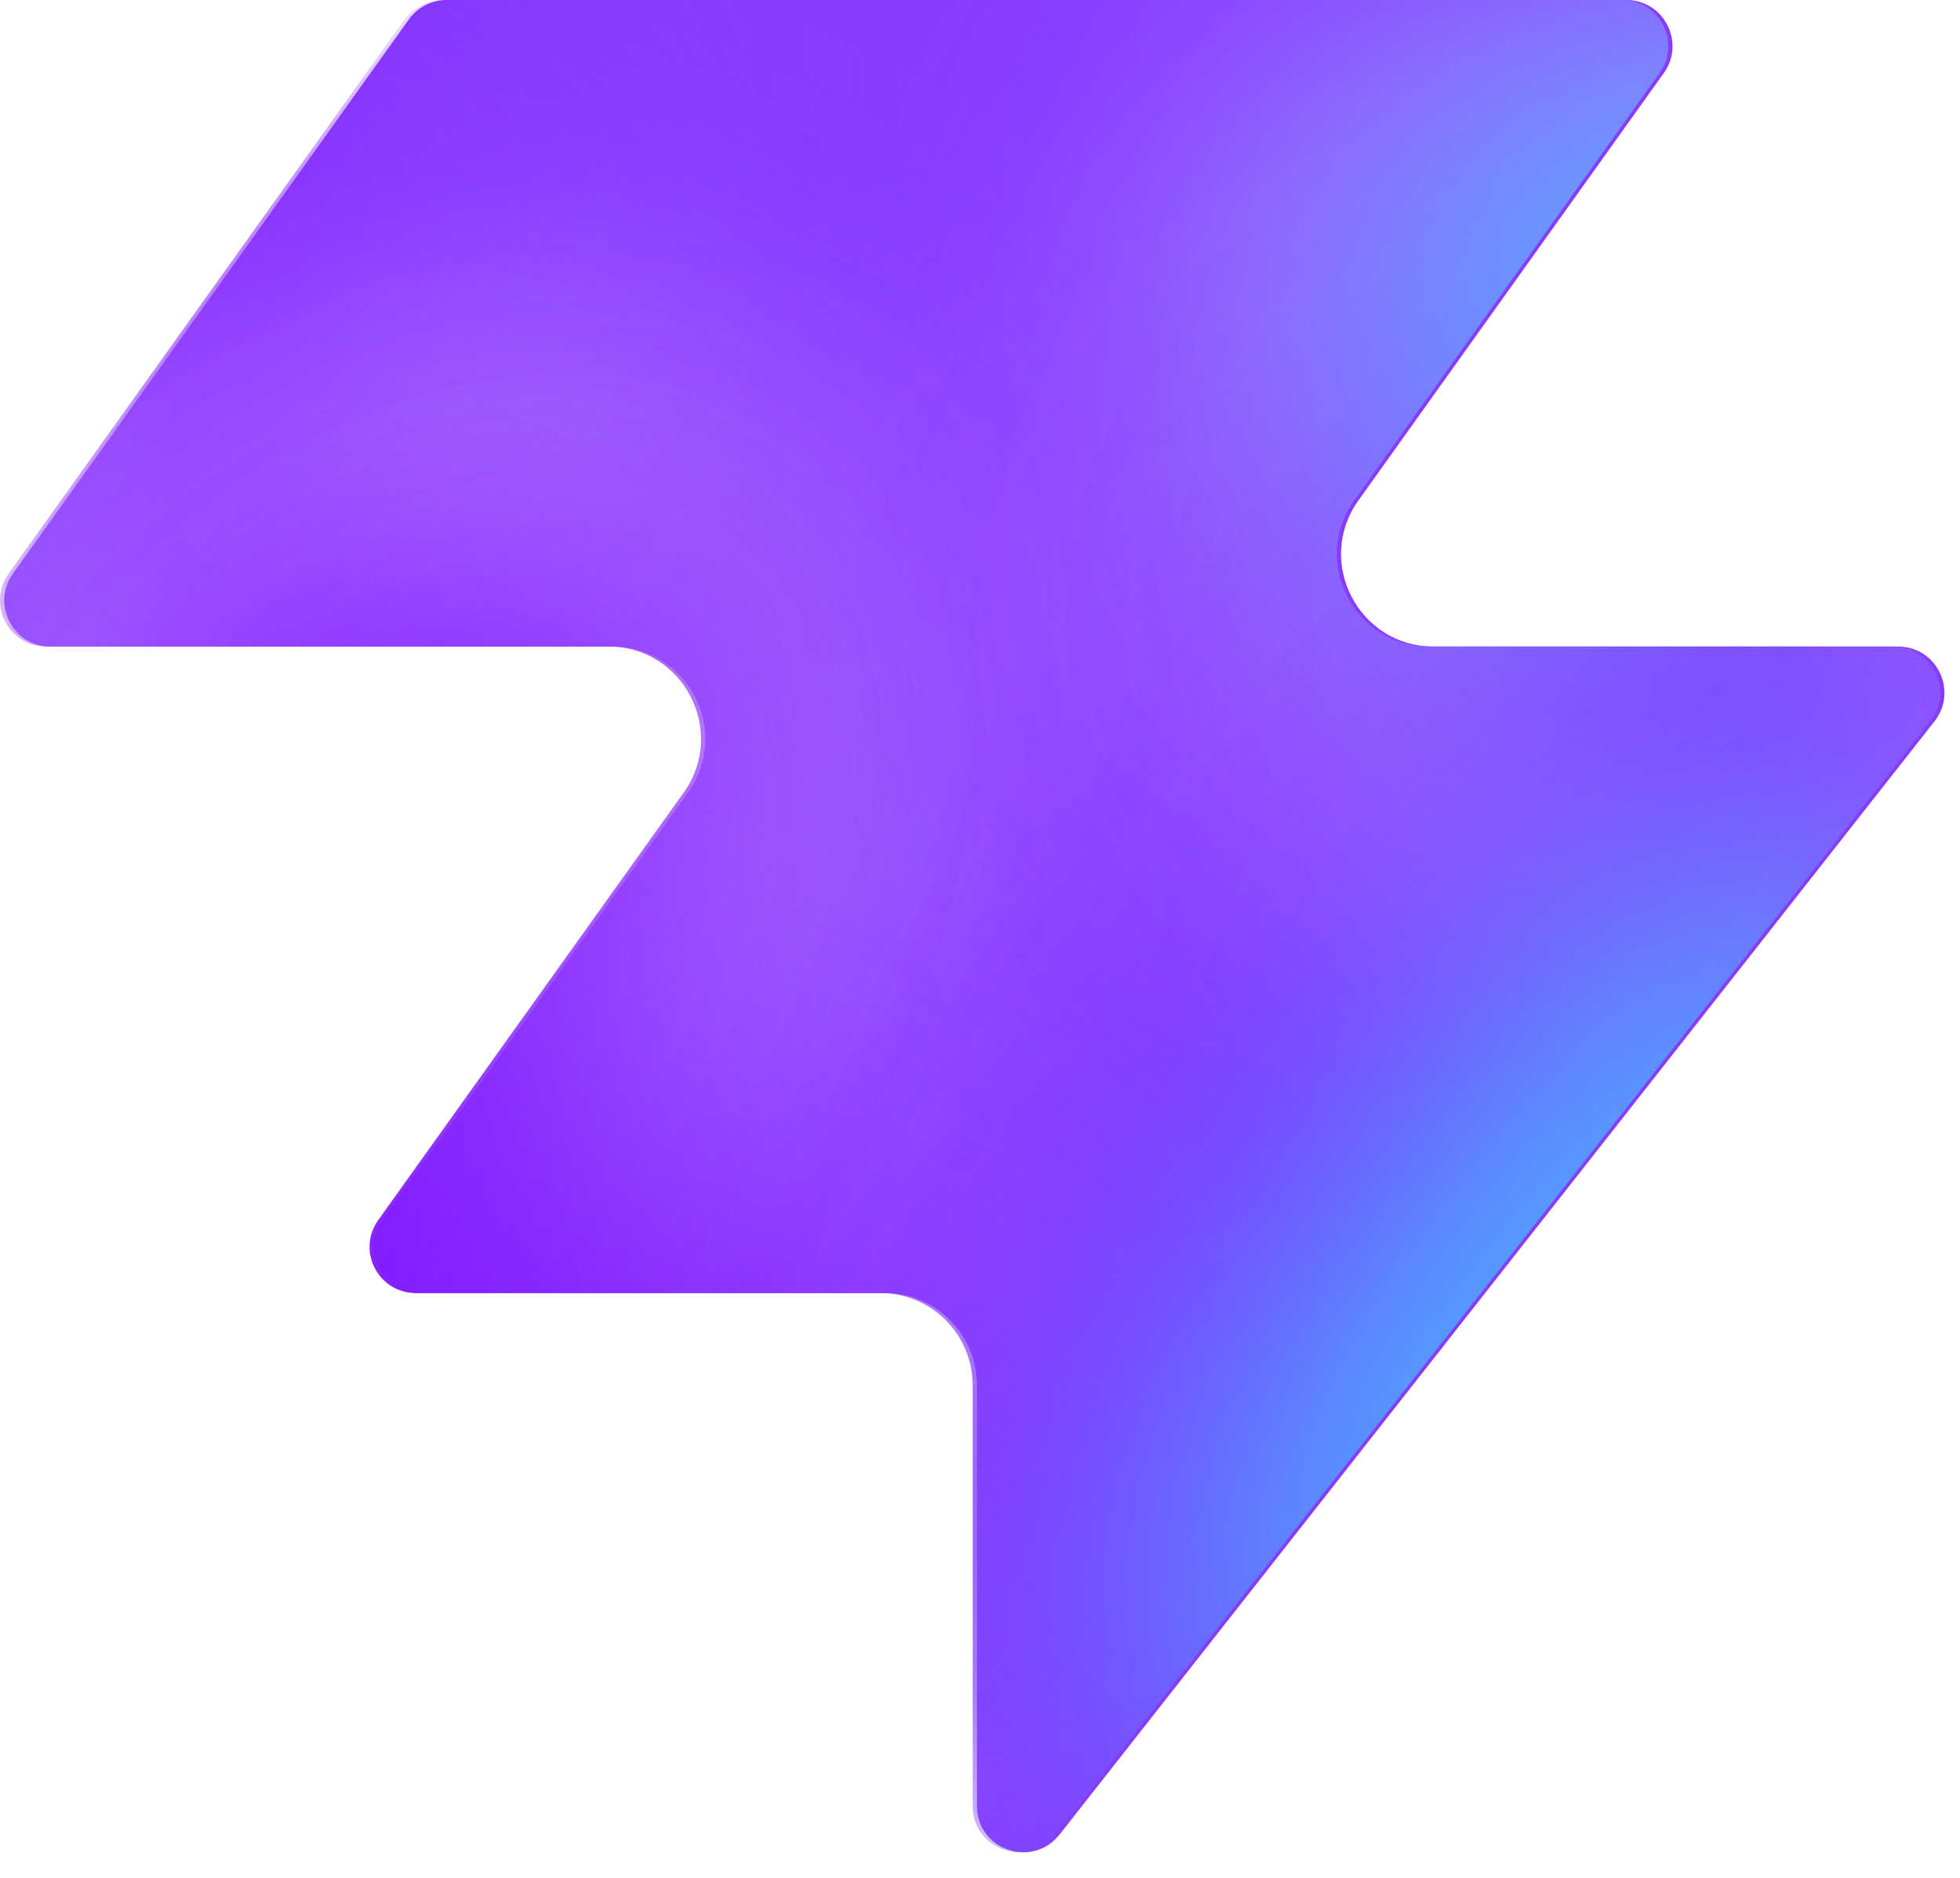
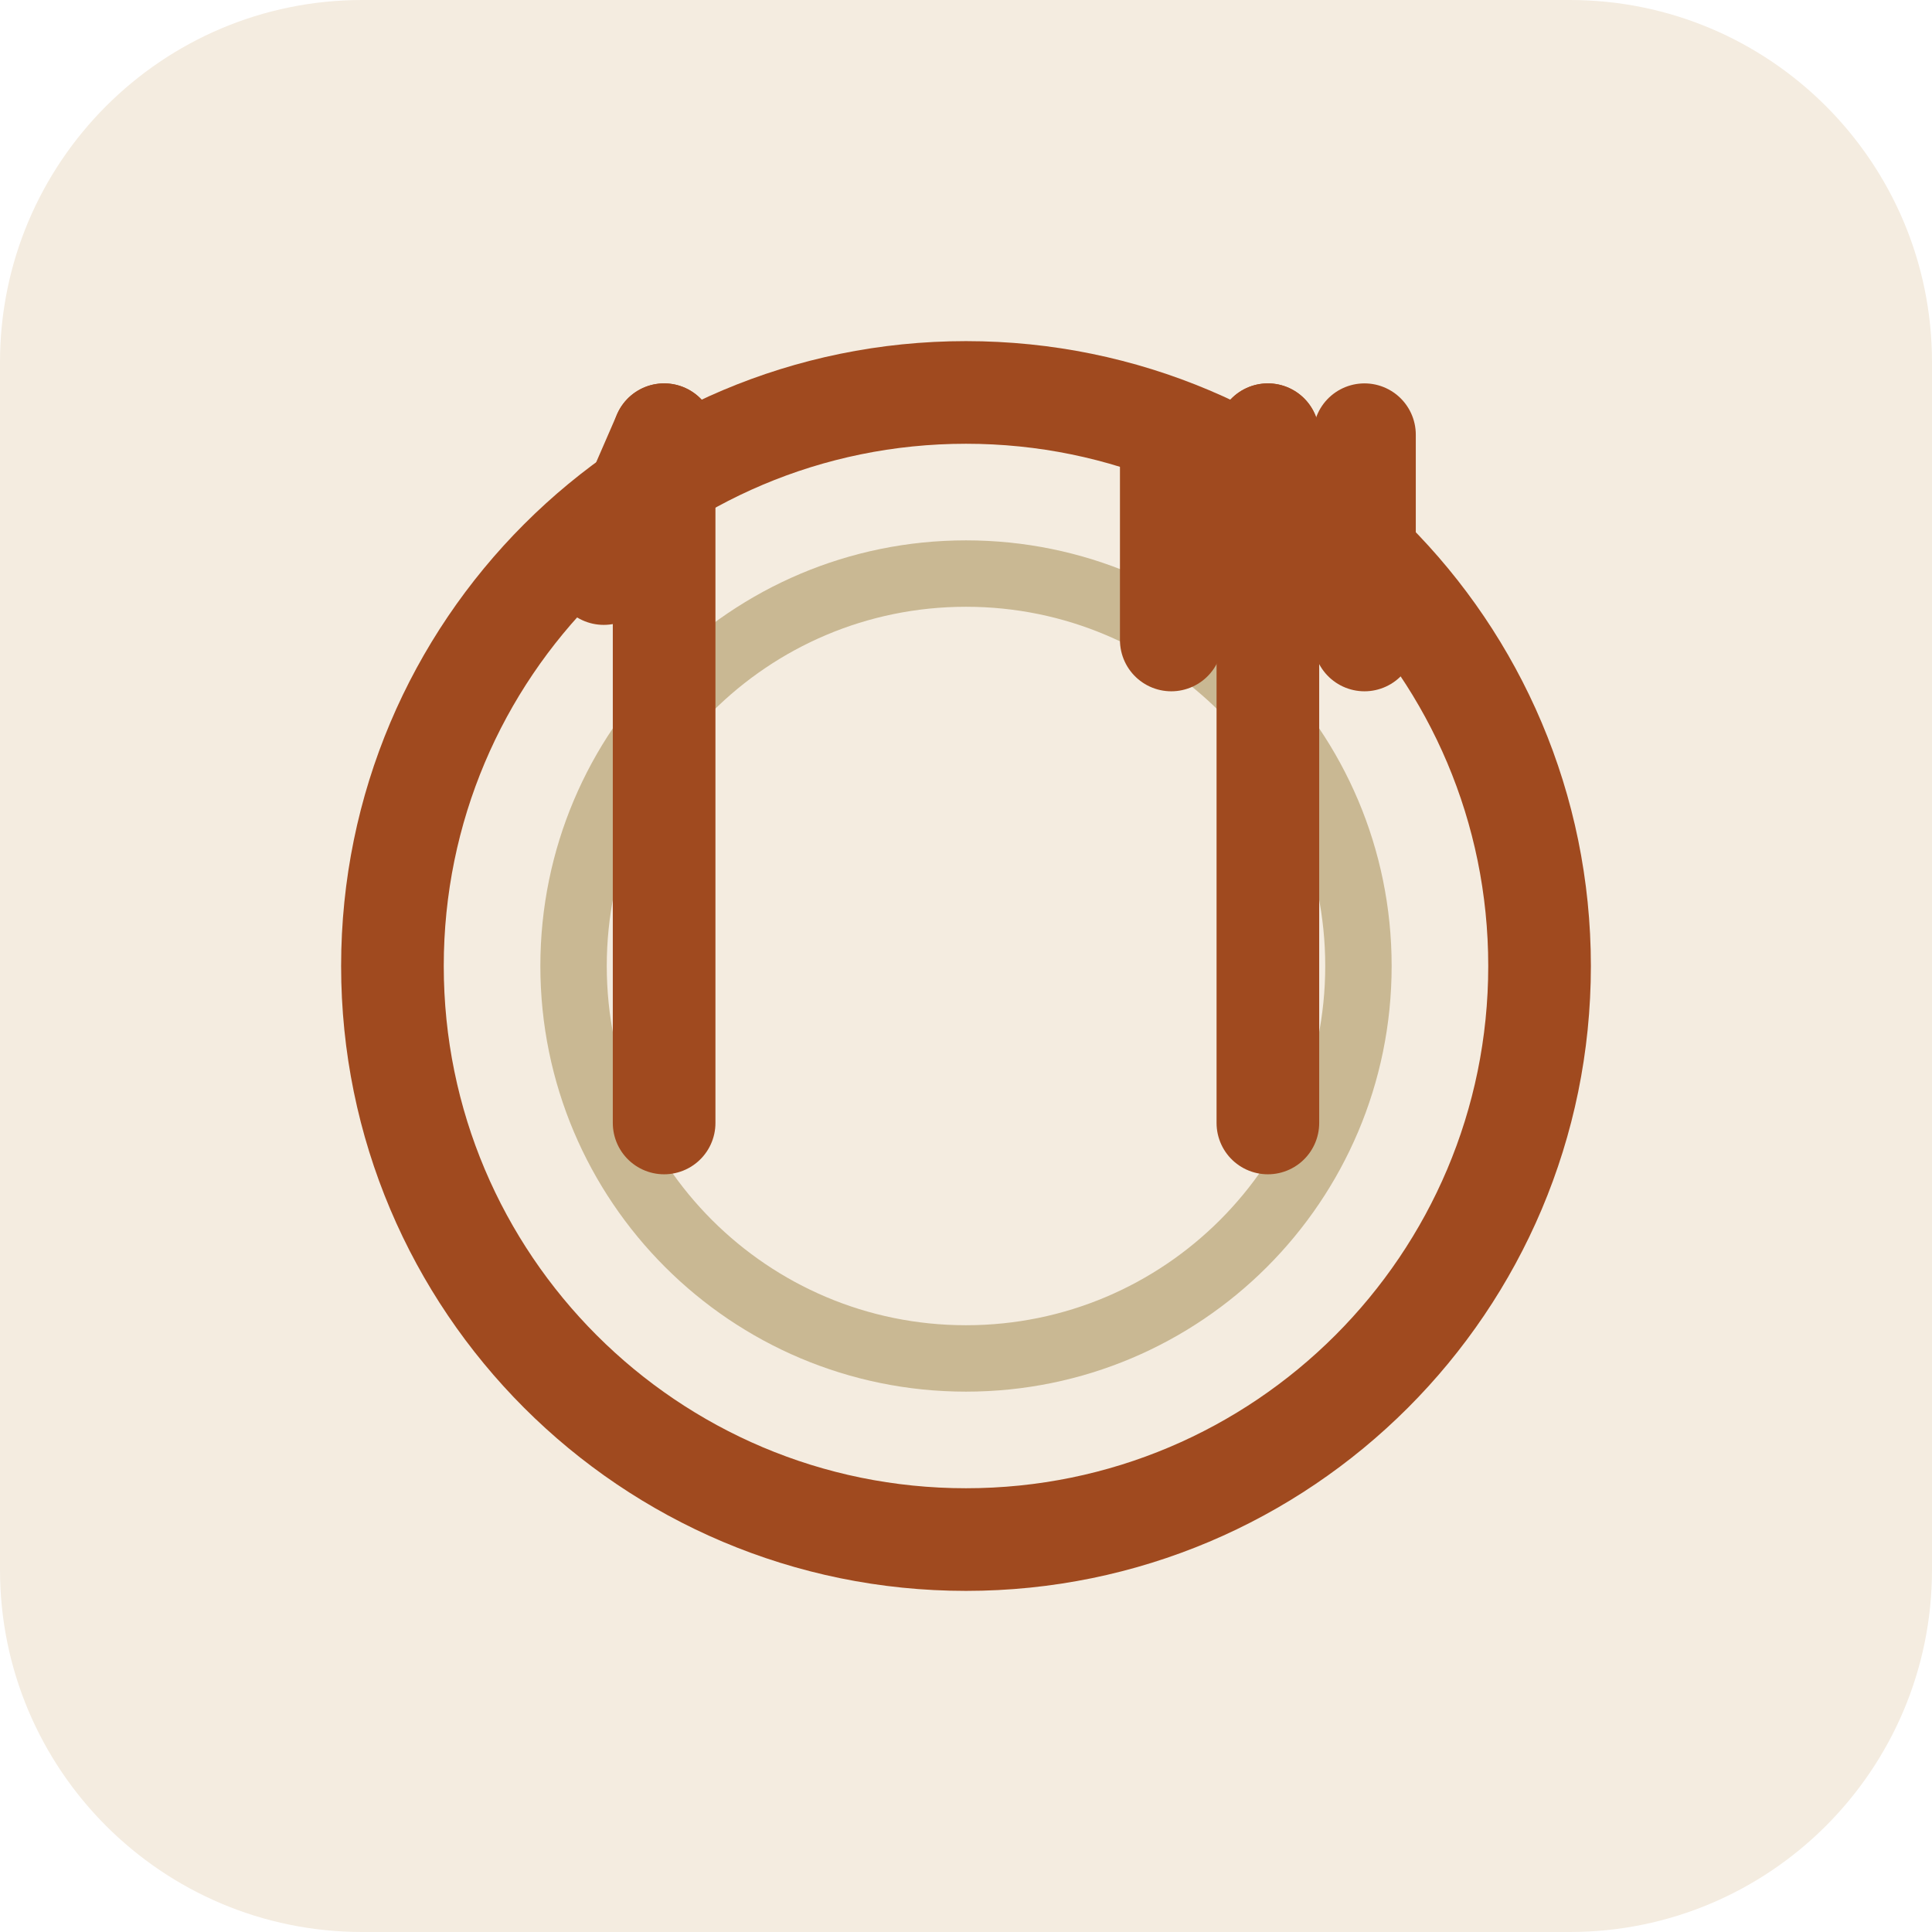
- <svg xmlns="http://www.w3.org/2000/svg" width="48" height="46" fill="none" viewBox="0 0 48 46">
-   <path fill="#863bff" d="M25.946 44.938c-.664.845-2.021.375-2.021-.698V33.937a2.26 2.26 0 0 0-2.262-2.262H10.287c-.92 0-1.456-1.04-.92-1.788l7.48-10.471c1.07-1.497 0-3.578-1.842-3.578H1.237c-.92 0-1.456-1.04-.92-1.788L10.013.474c.214-.297.556-.474.92-.474h28.894c.92 0 1.456 1.04.92 1.788l-7.48 10.471c-1.07 1.498 0 3.579 1.842 3.579h11.377c.943 0 1.473 1.088.89 1.83L25.947 44.94z" style="fill:#863bff;fill:color(display-p3 .525 .23 1);fill-opacity:1" />
-   <mask id="a" width="48" height="46" x="0" y="0" maskUnits="userSpaceOnUse" style="mask-type:alpha">
-     <path fill="#000" d="M25.842 44.938c-.664.844-2.021.375-2.021-.698V33.937a2.26 2.26 0 0 0-2.262-2.262H10.183c-.92 0-1.456-1.04-.92-1.788l7.48-10.471c1.07-1.498 0-3.579-1.842-3.579H1.133c-.92 0-1.456-1.04-.92-1.787L9.91.473c.214-.297.556-.474.92-.474h28.894c.92 0 1.456 1.04.92 1.788l-7.48 10.471c-1.07 1.498 0 3.578 1.842 3.578h11.377c.943 0 1.473 1.088.89 1.832L25.843 44.94z" style="fill:#000;fill-opacity:1" />
-   </mask>
-   <g mask="url(#a)">
-     <g filter="url(#b)">
-       <ellipse cx="5.508" cy="14.704" fill="#ede6ff" rx="5.508" ry="14.704" style="fill:#ede6ff;fill:color(display-p3 .927 .903 1);fill-opacity:1" transform="matrix(.00324 1 1 -.00324 -4.47 31.516)" />
-     </g>
-     <g filter="url(#c)">
-       <ellipse cx="10.399" cy="29.851" fill="#ede6ff" rx="10.399" ry="29.851" style="fill:#ede6ff;fill:color(display-p3 .927 .903 1);fill-opacity:1" transform="matrix(.00324 1 1 -.00324 -39.328 7.883)" />
-     </g>
-     <g filter="url(#d)">
-       <ellipse cx="5.508" cy="30.487" fill="#7e14ff" rx="5.508" ry="30.487" style="fill:#7e14ff;fill:color(display-p3 .492 .077 1);fill-opacity:1" transform="rotate(89.814 -25.913 -14.639)scale(1 -1)" />
-     </g>
-     <g filter="url(#e)">
-       <ellipse cx="5.508" cy="30.599" fill="#7e14ff" rx="5.508" ry="30.599" style="fill:#7e14ff;fill:color(display-p3 .492 .077 1);fill-opacity:1" transform="rotate(89.814 -32.644 -3.334)scale(1 -1)" />
-     </g>
-     <g filter="url(#f)">
-       <ellipse cx="5.508" cy="30.599" fill="#7e14ff" rx="5.508" ry="30.599" style="fill:#7e14ff;fill:color(display-p3 .492 .077 1);fill-opacity:1" transform="matrix(.00324 1 1 -.00324 -34.34 30.47)" />
-     </g>
-     <g filter="url(#g)">
-       <ellipse cx="14.072" cy="22.078" fill="#ede6ff" rx="14.072" ry="22.078" style="fill:#ede6ff;fill:color(display-p3 .927 .903 1);fill-opacity:1" transform="rotate(93.35 24.506 48.493)scale(-1 1)" />
-     </g>
-     <g filter="url(#h)">
-       <ellipse cx="3.47" cy="21.501" fill="#7e14ff" rx="3.47" ry="21.501" style="fill:#7e14ff;fill:color(display-p3 .492 .077 1);fill-opacity:1" transform="rotate(89.009 28.708 47.59)scale(-1 1)" />
-     </g>
-     <g filter="url(#i)">
-       <ellipse cx="3.47" cy="21.501" fill="#7e14ff" rx="3.47" ry="21.501" style="fill:#7e14ff;fill:color(display-p3 .492 .077 1);fill-opacity:1" transform="rotate(89.009 28.708 47.59)scale(-1 1)" />
-     </g>
-     <g filter="url(#j)">
-       <ellipse cx=".387" cy="8.972" fill="#7e14ff" rx="4.407" ry="29.108" style="fill:#7e14ff;fill:color(display-p3 .492 .077 1);fill-opacity:1" transform="rotate(39.51 .387 8.972)" />
-     </g>
-     <g filter="url(#k)">
-       <ellipse cx="47.523" cy="-6.092" fill="#7e14ff" rx="4.407" ry="29.108" style="fill:#7e14ff;fill:color(display-p3 .492 .077 1);fill-opacity:1" transform="rotate(37.892 47.523 -6.092)" />
-     </g>
-     <g filter="url(#l)">
-       <ellipse cx="41.412" cy="6.333" fill="#47bfff" rx="5.971" ry="9.665" style="fill:#47bfff;fill:color(display-p3 .28 .748 1);fill-opacity:1" transform="rotate(37.892 41.412 6.333)" />
-     </g>
-     <g filter="url(#m)">
-       <ellipse cx="-1.879" cy="38.332" fill="#7e14ff" rx="4.407" ry="29.108" style="fill:#7e14ff;fill:color(display-p3 .492 .077 1);fill-opacity:1" transform="rotate(37.892 -1.88 38.332)" />
-     </g>
-     <g filter="url(#n)">
-       <ellipse cx="-1.879" cy="38.332" fill="#7e14ff" rx="4.407" ry="29.108" style="fill:#7e14ff;fill:color(display-p3 .492 .077 1);fill-opacity:1" transform="rotate(37.892 -1.88 38.332)" />
-     </g>
-     <g filter="url(#o)">
-       <ellipse cx="35.651" cy="29.907" fill="#7e14ff" rx="4.407" ry="29.108" style="fill:#7e14ff;fill:color(display-p3 .492 .077 1);fill-opacity:1" transform="rotate(37.892 35.651 29.907)" />
-     </g>
-     <g filter="url(#p)">
-       <ellipse cx="38.418" cy="32.4" fill="#47bfff" rx="5.971" ry="15.297" style="fill:#47bfff;fill:color(display-p3 .28 .748 1);fill-opacity:1" transform="rotate(37.892 38.418 32.4)" />
-     </g>
+ <svg xmlns="http://www.w3.org/2000/svg" viewBox="0 0 32 32" width="32" height="32">
+   <rect width="32" height="32" rx="6" fill="#f4ece0" />
+   <g fill="none" stroke="#a04a1f" stroke-width="1.7" stroke-linecap="round" stroke-linejoin="round">
+     <circle cx="16" cy="16" r="9.5" />
+     <circle cx="16" cy="16" r="6.5" stroke="#c9b893" stroke-width="1.1" />
+     <path d="M11 7.2 L11 18.6" />
+     <path d="M11 7.2 L10 9.5" />
+     <path d="M21 7.2 L21 18.6" />
+     <path d="M19.4 7.2 L19.4 10.6" />
+     <path d="M21 7.2 L21 10.6" />
+     <path d="M22.6 7.2 L22.6 10.6" />
  </g>
-   <defs>
-     <filter id="b" width="60.045" height="41.654" x="-19.77" y="16.149" color-interpolation-filters="sRGB" filterUnits="userSpaceOnUse">
-       <feFlood flood-opacity="0" result="BackgroundImageFix" />
-       <feBlend in="SourceGraphic" in2="BackgroundImageFix" result="shape" />
-       <feGaussianBlur result="effect1_foregroundBlur_2002_17158" stdDeviation="7.659" />
-     </filter>
-     <filter id="c" width="90.34" height="51.437" x="-54.613" y="-7.533" color-interpolation-filters="sRGB" filterUnits="userSpaceOnUse">
-       <feFlood flood-opacity="0" result="BackgroundImageFix" />
-       <feBlend in="SourceGraphic" in2="BackgroundImageFix" result="shape" />
-       <feGaussianBlur result="effect1_foregroundBlur_2002_17158" stdDeviation="7.659" />
-     </filter>
-     <filter id="d" width="79.355" height="29.4" x="-49.64" y="2.03" color-interpolation-filters="sRGB" filterUnits="userSpaceOnUse">
-       <feFlood flood-opacity="0" result="BackgroundImageFix" />
-       <feBlend in="SourceGraphic" in2="BackgroundImageFix" result="shape" />
-       <feGaussianBlur result="effect1_foregroundBlur_2002_17158" stdDeviation="4.596" />
-     </filter>
-     <filter id="e" width="79.579" height="29.4" x="-45.045" y="20.029" color-interpolation-filters="sRGB" filterUnits="userSpaceOnUse">
-       <feFlood flood-opacity="0" result="BackgroundImageFix" />
-       <feBlend in="SourceGraphic" in2="BackgroundImageFix" result="shape" />
-       <feGaussianBlur result="effect1_foregroundBlur_2002_17158" stdDeviation="4.596" />
-     </filter>
-     <filter id="f" width="79.579" height="29.4" x="-43.513" y="21.178" color-interpolation-filters="sRGB" filterUnits="userSpaceOnUse">
-       <feFlood flood-opacity="0" result="BackgroundImageFix" />
-       <feBlend in="SourceGraphic" in2="BackgroundImageFix" result="shape" />
-       <feGaussianBlur result="effect1_foregroundBlur_2002_17158" stdDeviation="4.596" />
-     </filter>
-     <filter id="g" width="74.749" height="58.852" x="15.756" y="-17.901" color-interpolation-filters="sRGB" filterUnits="userSpaceOnUse">
-       <feFlood flood-opacity="0" result="BackgroundImageFix" />
-       <feBlend in="SourceGraphic" in2="BackgroundImageFix" result="shape" />
-       <feGaussianBlur result="effect1_foregroundBlur_2002_17158" stdDeviation="7.659" />
-     </filter>
-     <filter id="h" width="61.377" height="25.362" x="23.548" y="2.284" color-interpolation-filters="sRGB" filterUnits="userSpaceOnUse">
-       <feFlood flood-opacity="0" result="BackgroundImageFix" />
-       <feBlend in="SourceGraphic" in2="BackgroundImageFix" result="shape" />
-       <feGaussianBlur result="effect1_foregroundBlur_2002_17158" stdDeviation="4.596" />
-     </filter>
-     <filter id="i" width="61.377" height="25.362" x="23.548" y="2.284" color-interpolation-filters="sRGB" filterUnits="userSpaceOnUse">
-       <feFlood flood-opacity="0" result="BackgroundImageFix" />
-       <feBlend in="SourceGraphic" in2="BackgroundImageFix" result="shape" />
-       <feGaussianBlur result="effect1_foregroundBlur_2002_17158" stdDeviation="4.596" />
-     </filter>
-     <filter id="j" width="56.045" height="63.649" x="-27.636" y="-22.853" color-interpolation-filters="sRGB" filterUnits="userSpaceOnUse">
-       <feFlood flood-opacity="0" result="BackgroundImageFix" />
-       <feBlend in="SourceGraphic" in2="BackgroundImageFix" result="shape" />
-       <feGaussianBlur result="effect1_foregroundBlur_2002_17158" stdDeviation="4.596" />
-     </filter>
-     <filter id="k" width="54.814" height="64.646" x="20.116" y="-38.415" color-interpolation-filters="sRGB" filterUnits="userSpaceOnUse">
-       <feFlood flood-opacity="0" result="BackgroundImageFix" />
-       <feBlend in="SourceGraphic" in2="BackgroundImageFix" result="shape" />
-       <feGaussianBlur result="effect1_foregroundBlur_2002_17158" stdDeviation="4.596" />
-     </filter>
-     <filter id="l" width="33.541" height="35.313" x="24.641" y="-11.323" color-interpolation-filters="sRGB" filterUnits="userSpaceOnUse">
-       <feFlood flood-opacity="0" result="BackgroundImageFix" />
-       <feBlend in="SourceGraphic" in2="BackgroundImageFix" result="shape" />
-       <feGaussianBlur result="effect1_foregroundBlur_2002_17158" stdDeviation="4.596" />
-     </filter>
-     <filter id="m" width="54.814" height="64.646" x="-29.286" y="6.009" color-interpolation-filters="sRGB" filterUnits="userSpaceOnUse">
-       <feFlood flood-opacity="0" result="BackgroundImageFix" />
-       <feBlend in="SourceGraphic" in2="BackgroundImageFix" result="shape" />
-       <feGaussianBlur result="effect1_foregroundBlur_2002_17158" stdDeviation="4.596" />
-     </filter>
-     <filter id="n" width="54.814" height="64.646" x="-29.286" y="6.009" color-interpolation-filters="sRGB" filterUnits="userSpaceOnUse">
-       <feFlood flood-opacity="0" result="BackgroundImageFix" />
-       <feBlend in="SourceGraphic" in2="BackgroundImageFix" result="shape" />
-       <feGaussianBlur result="effect1_foregroundBlur_2002_17158" stdDeviation="4.596" />
-     </filter>
-     <filter id="o" width="54.814" height="64.646" x="8.244" y="-2.416" color-interpolation-filters="sRGB" filterUnits="userSpaceOnUse">
-       <feFlood flood-opacity="0" result="BackgroundImageFix" />
-       <feBlend in="SourceGraphic" in2="BackgroundImageFix" result="shape" />
-       <feGaussianBlur result="effect1_foregroundBlur_2002_17158" stdDeviation="4.596" />
-     </filter>
-     <filter id="p" width="39.409" height="43.623" x="18.713" y="10.588" color-interpolation-filters="sRGB" filterUnits="userSpaceOnUse">
-       <feFlood flood-opacity="0" result="BackgroundImageFix" />
-       <feBlend in="SourceGraphic" in2="BackgroundImageFix" result="shape" />
-       <feGaussianBlur result="effect1_foregroundBlur_2002_17158" stdDeviation="4.596" />
-     </filter>
-   </defs>
</svg>
